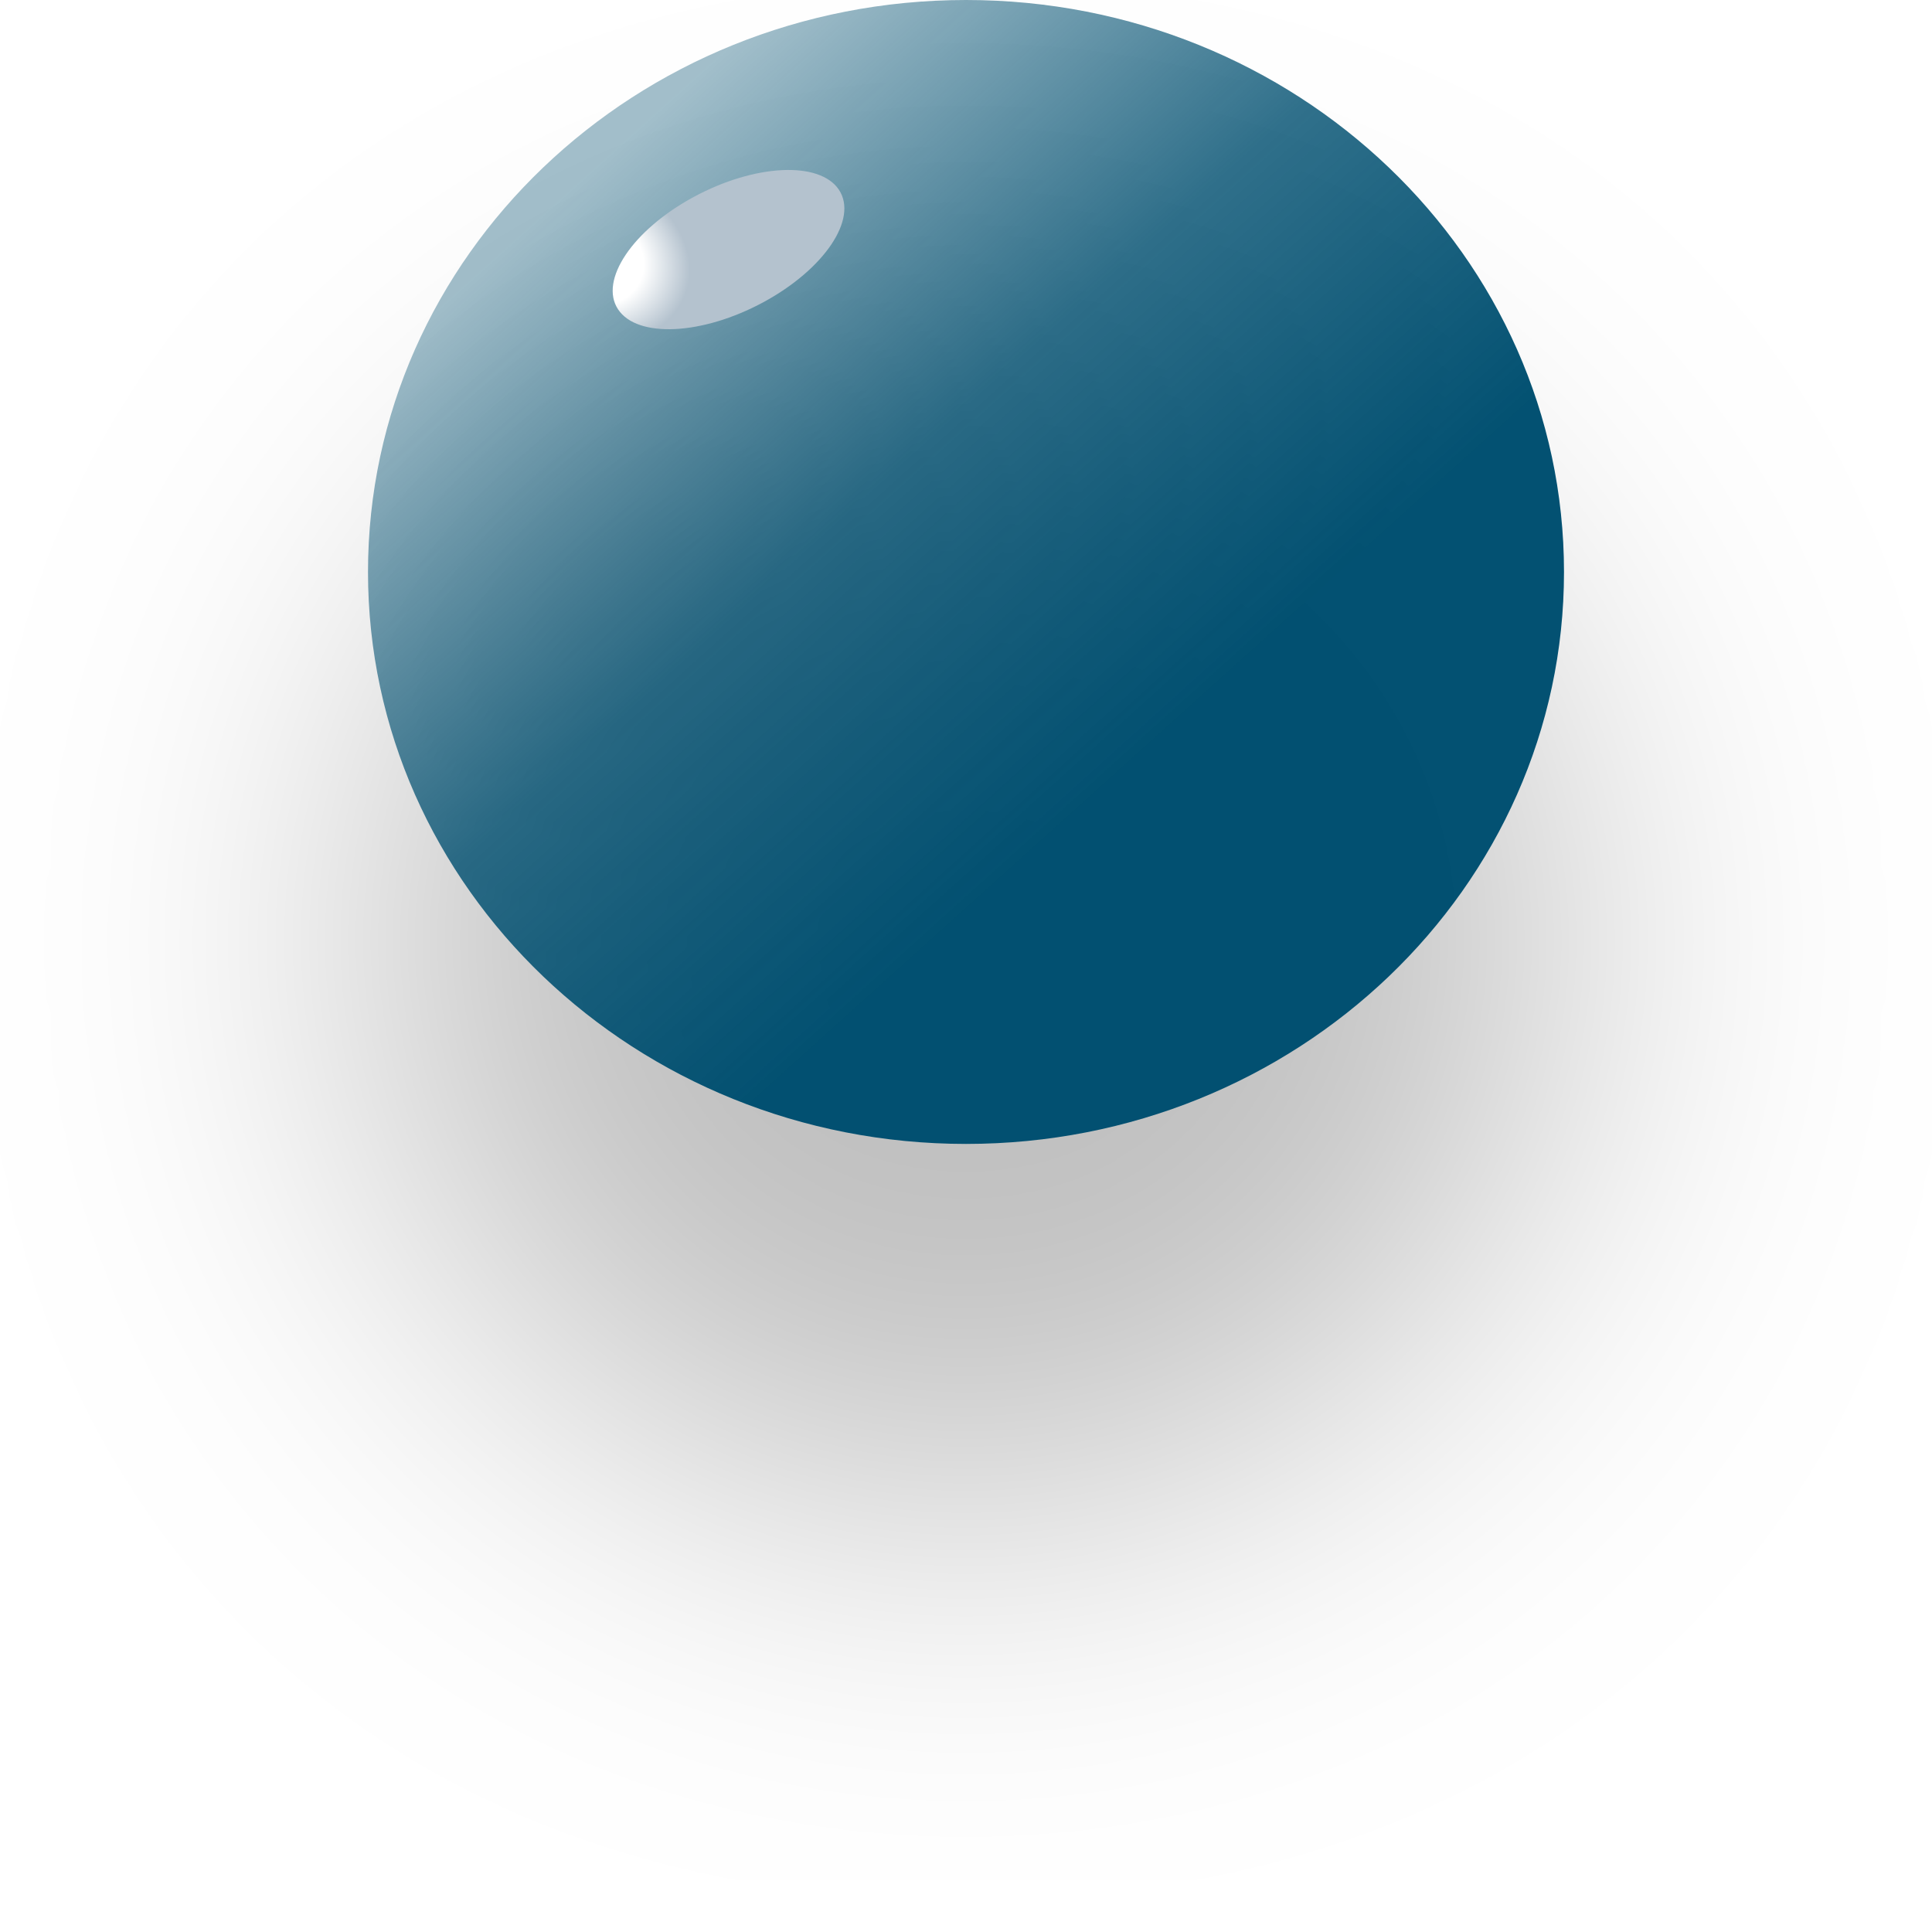
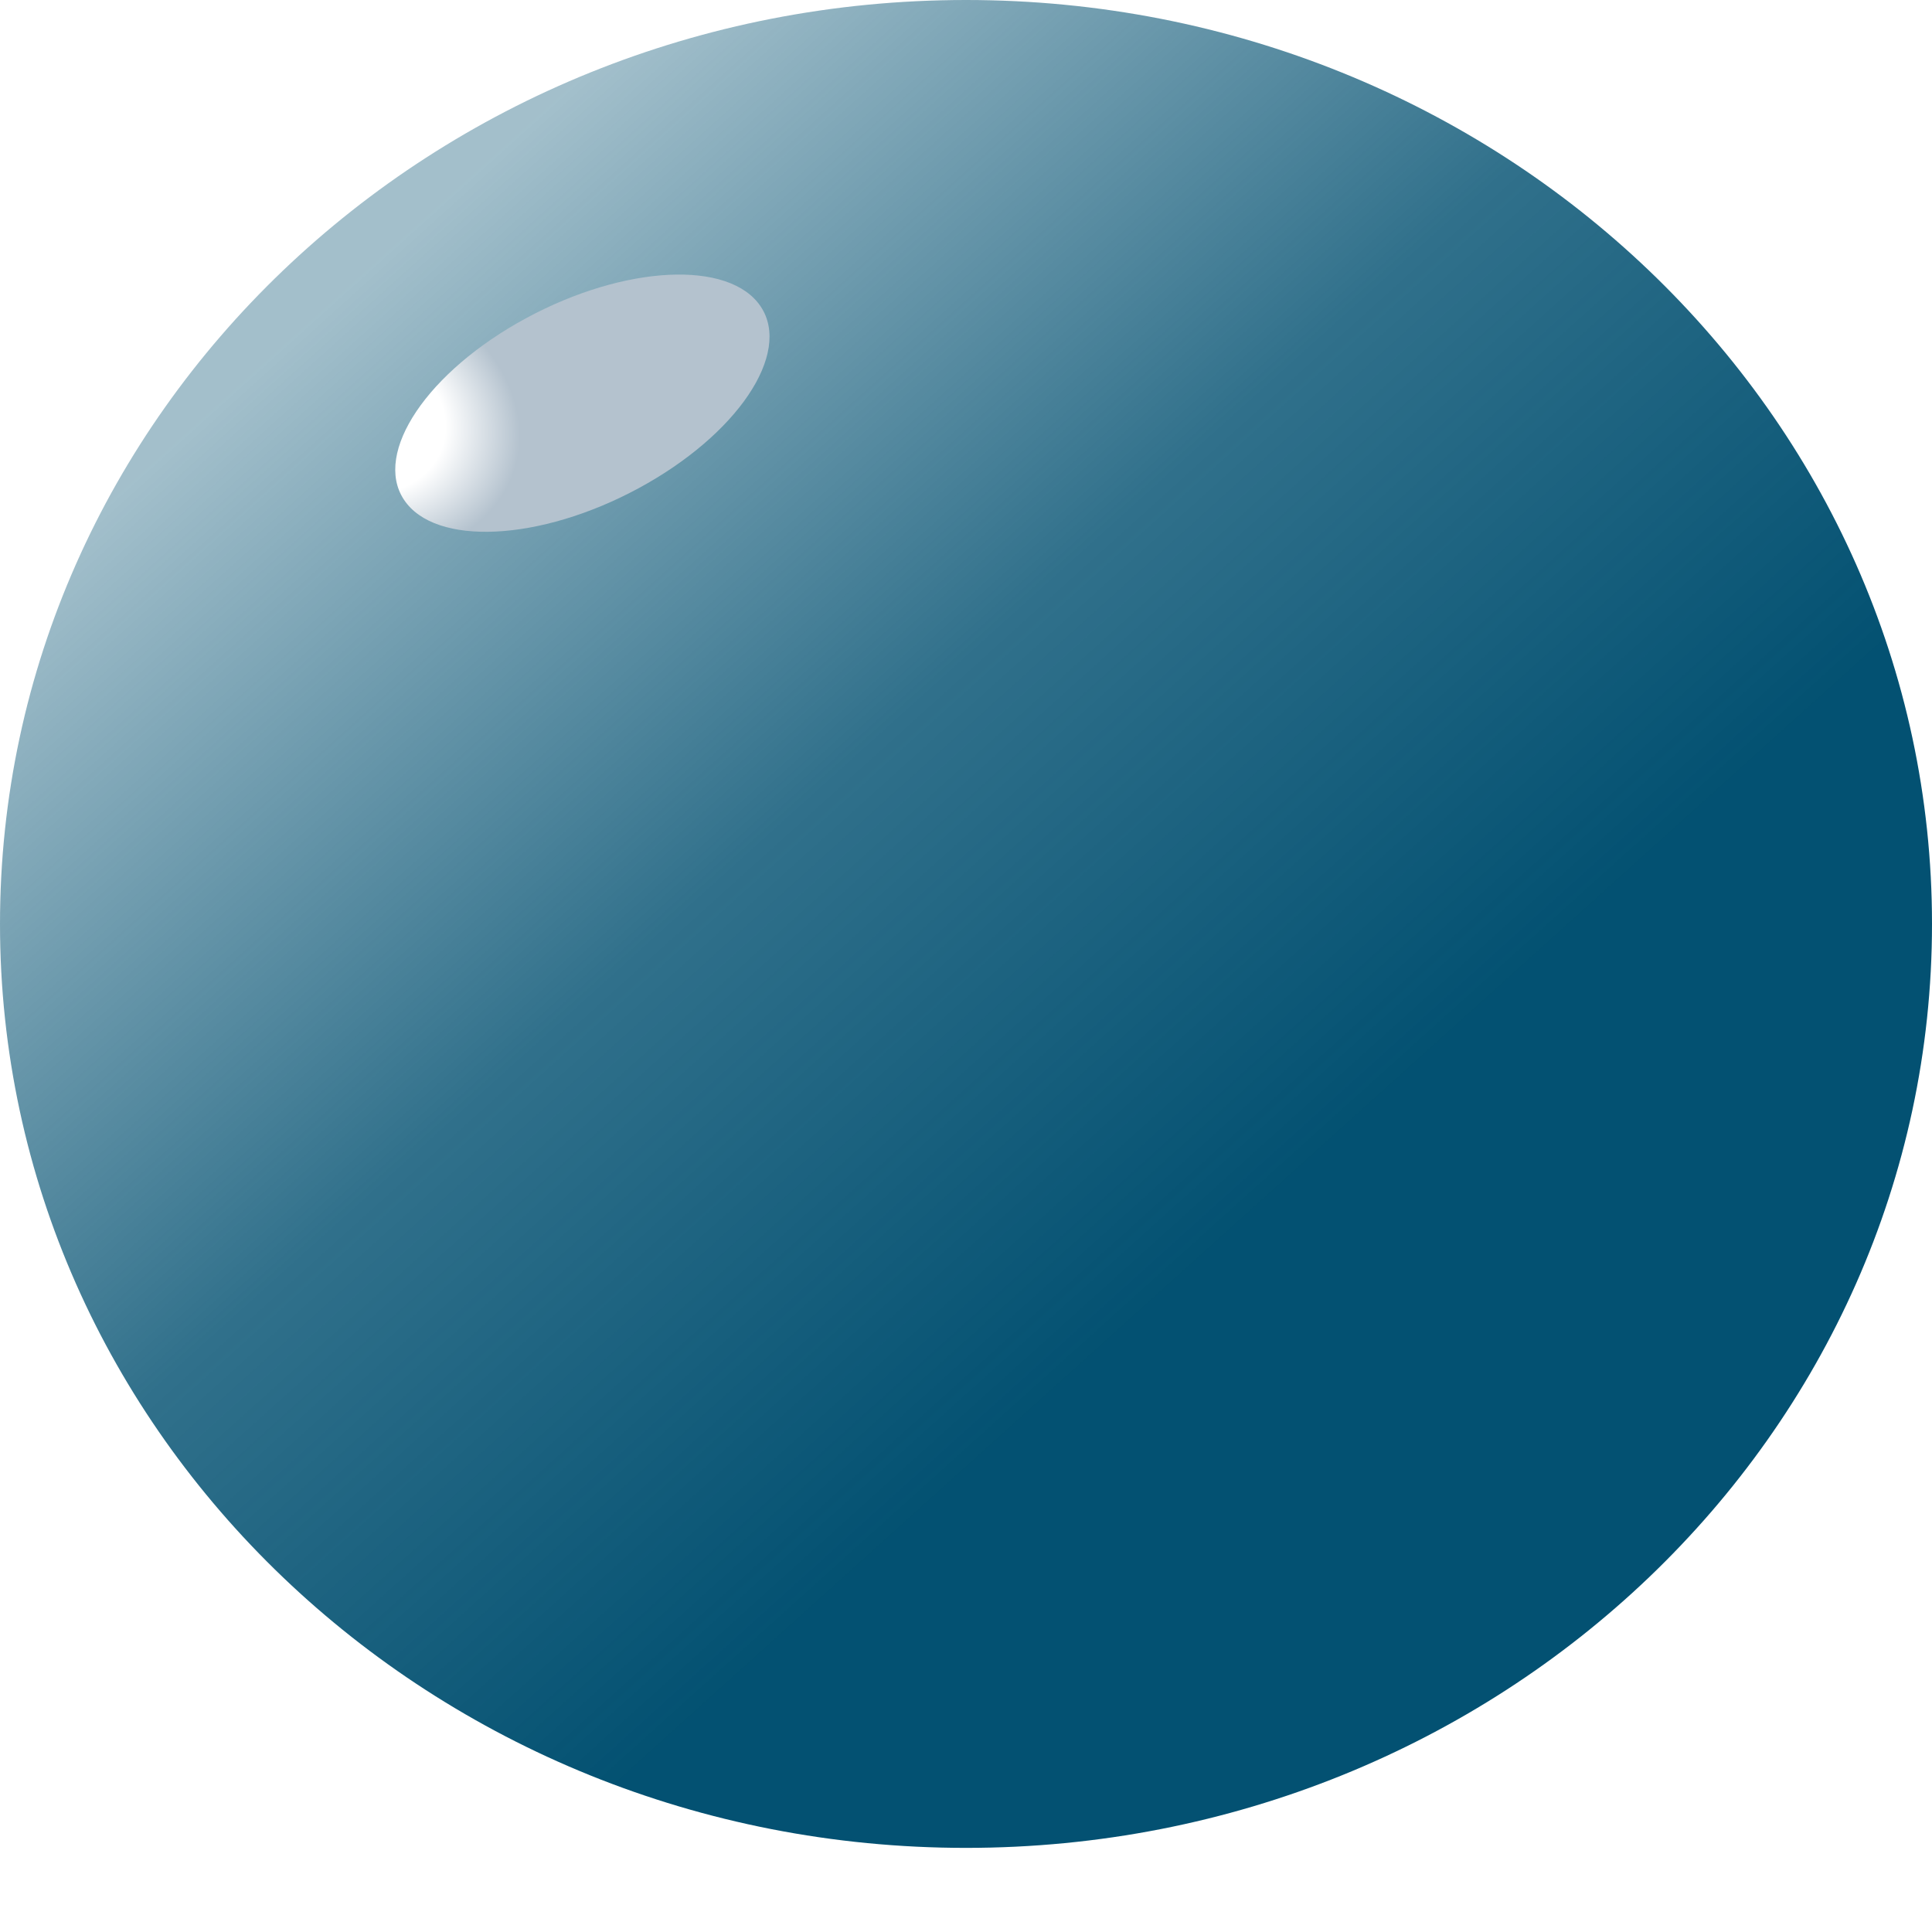
- <svg xmlns="http://www.w3.org/2000/svg" width="21" height="21" viewBox="0 0 21 21" fill="none">
-   <g filter="url(#filter0_d)">
-     <ellipse cx="10.5" cy="6.217" rx="6.5" ry="6.217" fill="url(#paint0_linear)" style="mix-blend-mode:darken" />
-   </g>
-   <ellipse rx="1.365" ry="0.686" transform="matrix(-0.879558 0.475792 -0.551995 -0.833847 7.91874 2.71296)" fill="url(#paint1_radial)" />
+ <svg xmlns="http://www.w3.org/2000/svg" width="13" height="13" viewBox="0 0 13 13" fill="none">
+   <ellipse cx="6.5" cy="6.217" rx="6.5" ry="6.217" fill="url(#paint0_linear)" style="mix-blend-mode:darken" />
+   <ellipse rx="1.365" ry="0.686" transform="matrix(-0.879558 0.475792 -0.551995 -0.833847 3.91874 2.71296)" fill="url(#paint1_radial)" />
  <defs>
-     <filter id="filter0_d" x="0" y="0" width="21" height="20.435" filterUnits="userSpaceOnUse" color-interpolation-filters="sRGB">
-       <feFlood flood-opacity="0" result="BackgroundImageFix" />
-       <feColorMatrix in="SourceAlpha" type="matrix" values="0 0 0 0 0 0 0 0 0 0 0 0 0 0 0 0 0 0 127 0" />
-       <feOffset dy="4" />
-       <feGaussianBlur stdDeviation="2" />
-       <feColorMatrix type="matrix" values="0 0 0 0 0 0 0 0 0 0 0 0 0 0 0 0 0 0 0.25 0" />
-       <feBlend mode="normal" in2="BackgroundImageFix" result="effect1_dropShadow" />
-       <feBlend mode="normal" in="SourceGraphic" in2="effect1_dropShadow" result="shape" />
-     </filter>
-     <linearGradient id="paint0_linear" x1="6.535" y1="1.741" x2="15.704" y2="11.909" gradientUnits="userSpaceOnUse">
+     <linearGradient id="paint0_linear" x1="2.535" y1="1.741" x2="11.704" y2="11.909" gradientUnits="userSpaceOnUse">
      <stop stop-color="#004F70" stop-opacity="0.36" />
      <stop offset="0.339" stop-color="#004F70" stop-opacity="0.81" />
      <stop offset="0.641" stop-color="#004F70" stop-opacity="0.99" />
    </linearGradient>
    <radialGradient id="paint1_radial" cx="0" cy="0" r="1" gradientUnits="userSpaceOnUse" gradientTransform="translate(1.35399 0.66969) rotate(143.138) scale(1.0319 1.18933)">
      <stop stop-color="white" />
      <stop offset="0.526" stop-color="white" />
      <stop offset="0.938" stop-color="#B4C2CE" />
    </radialGradient>
  </defs>
</svg>
